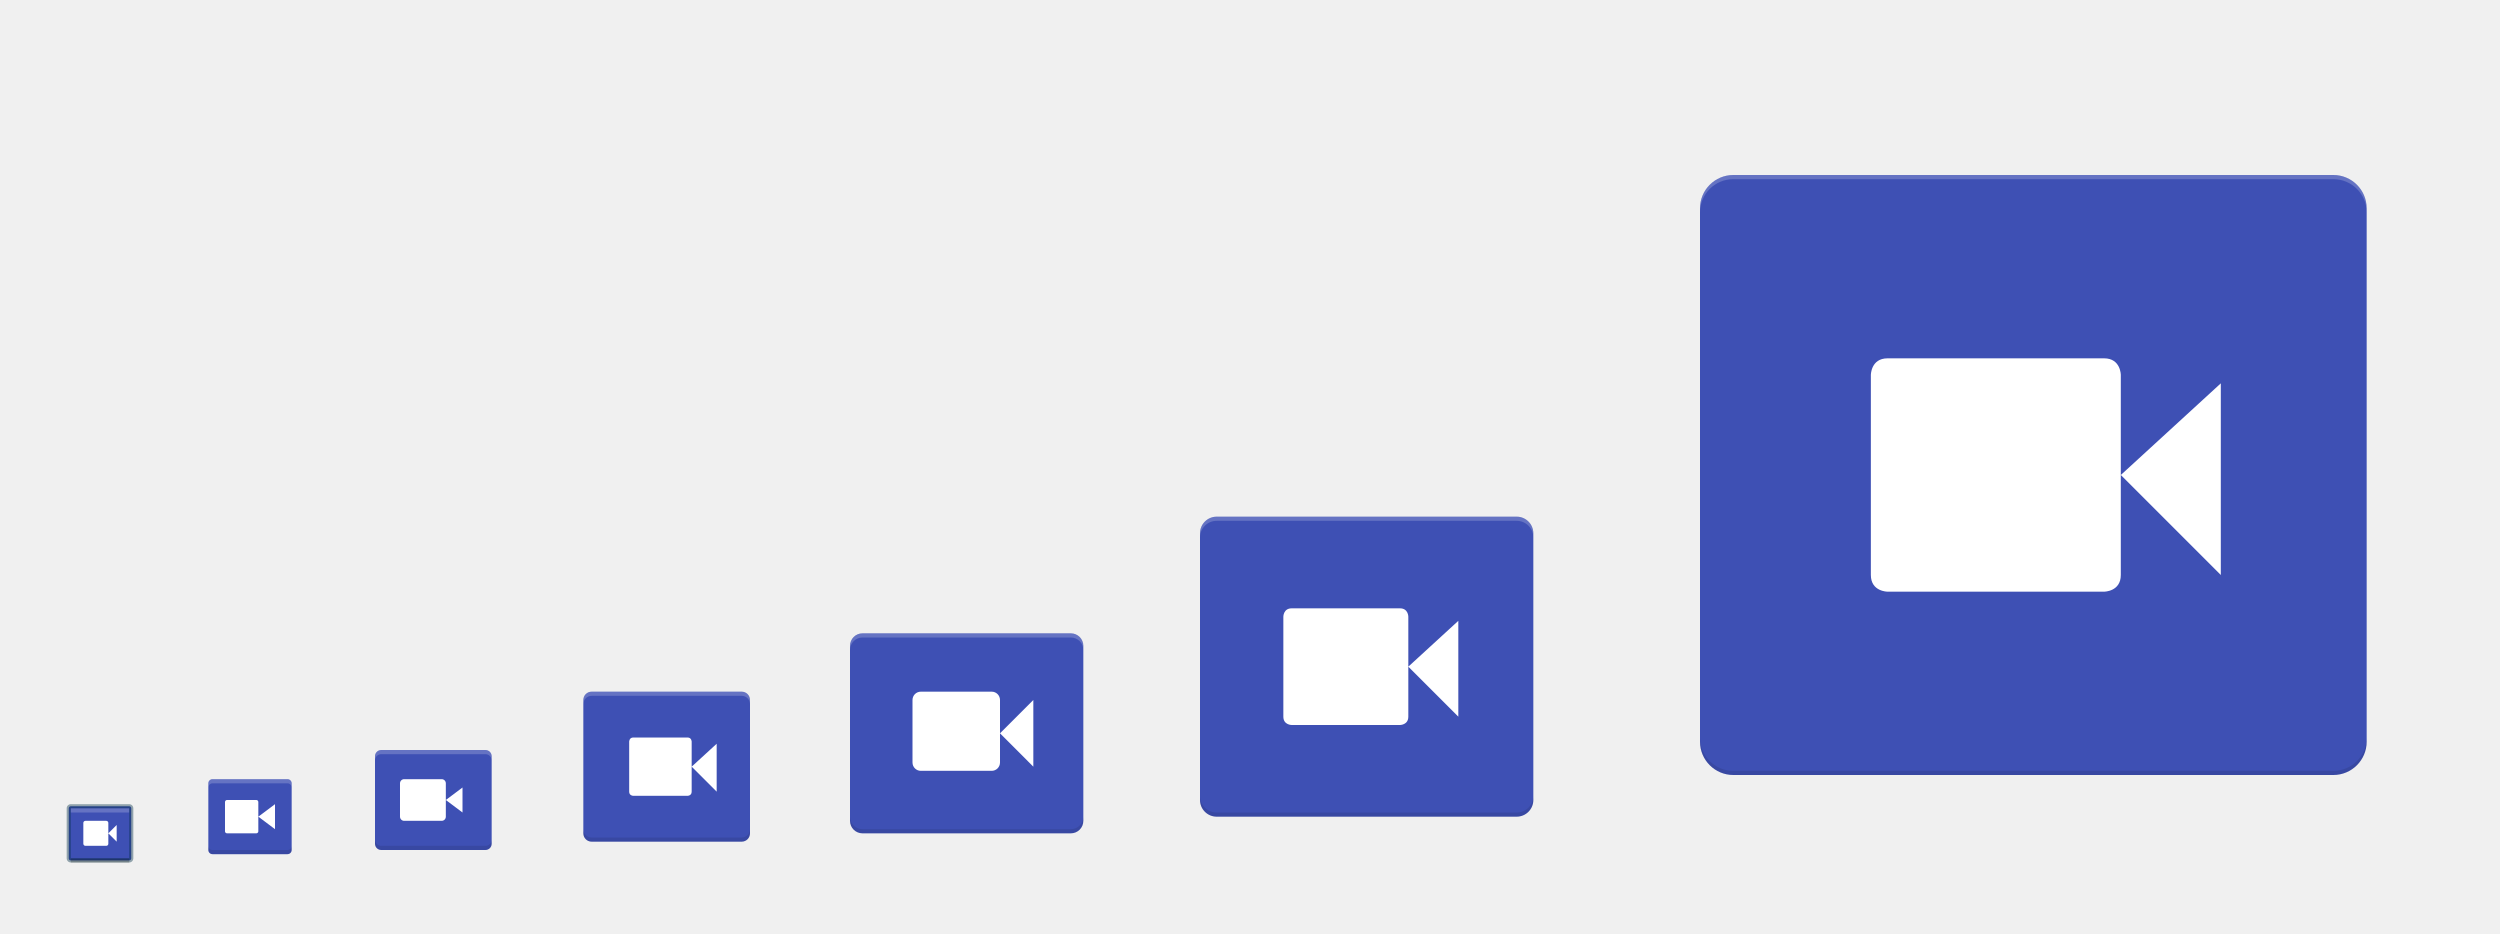
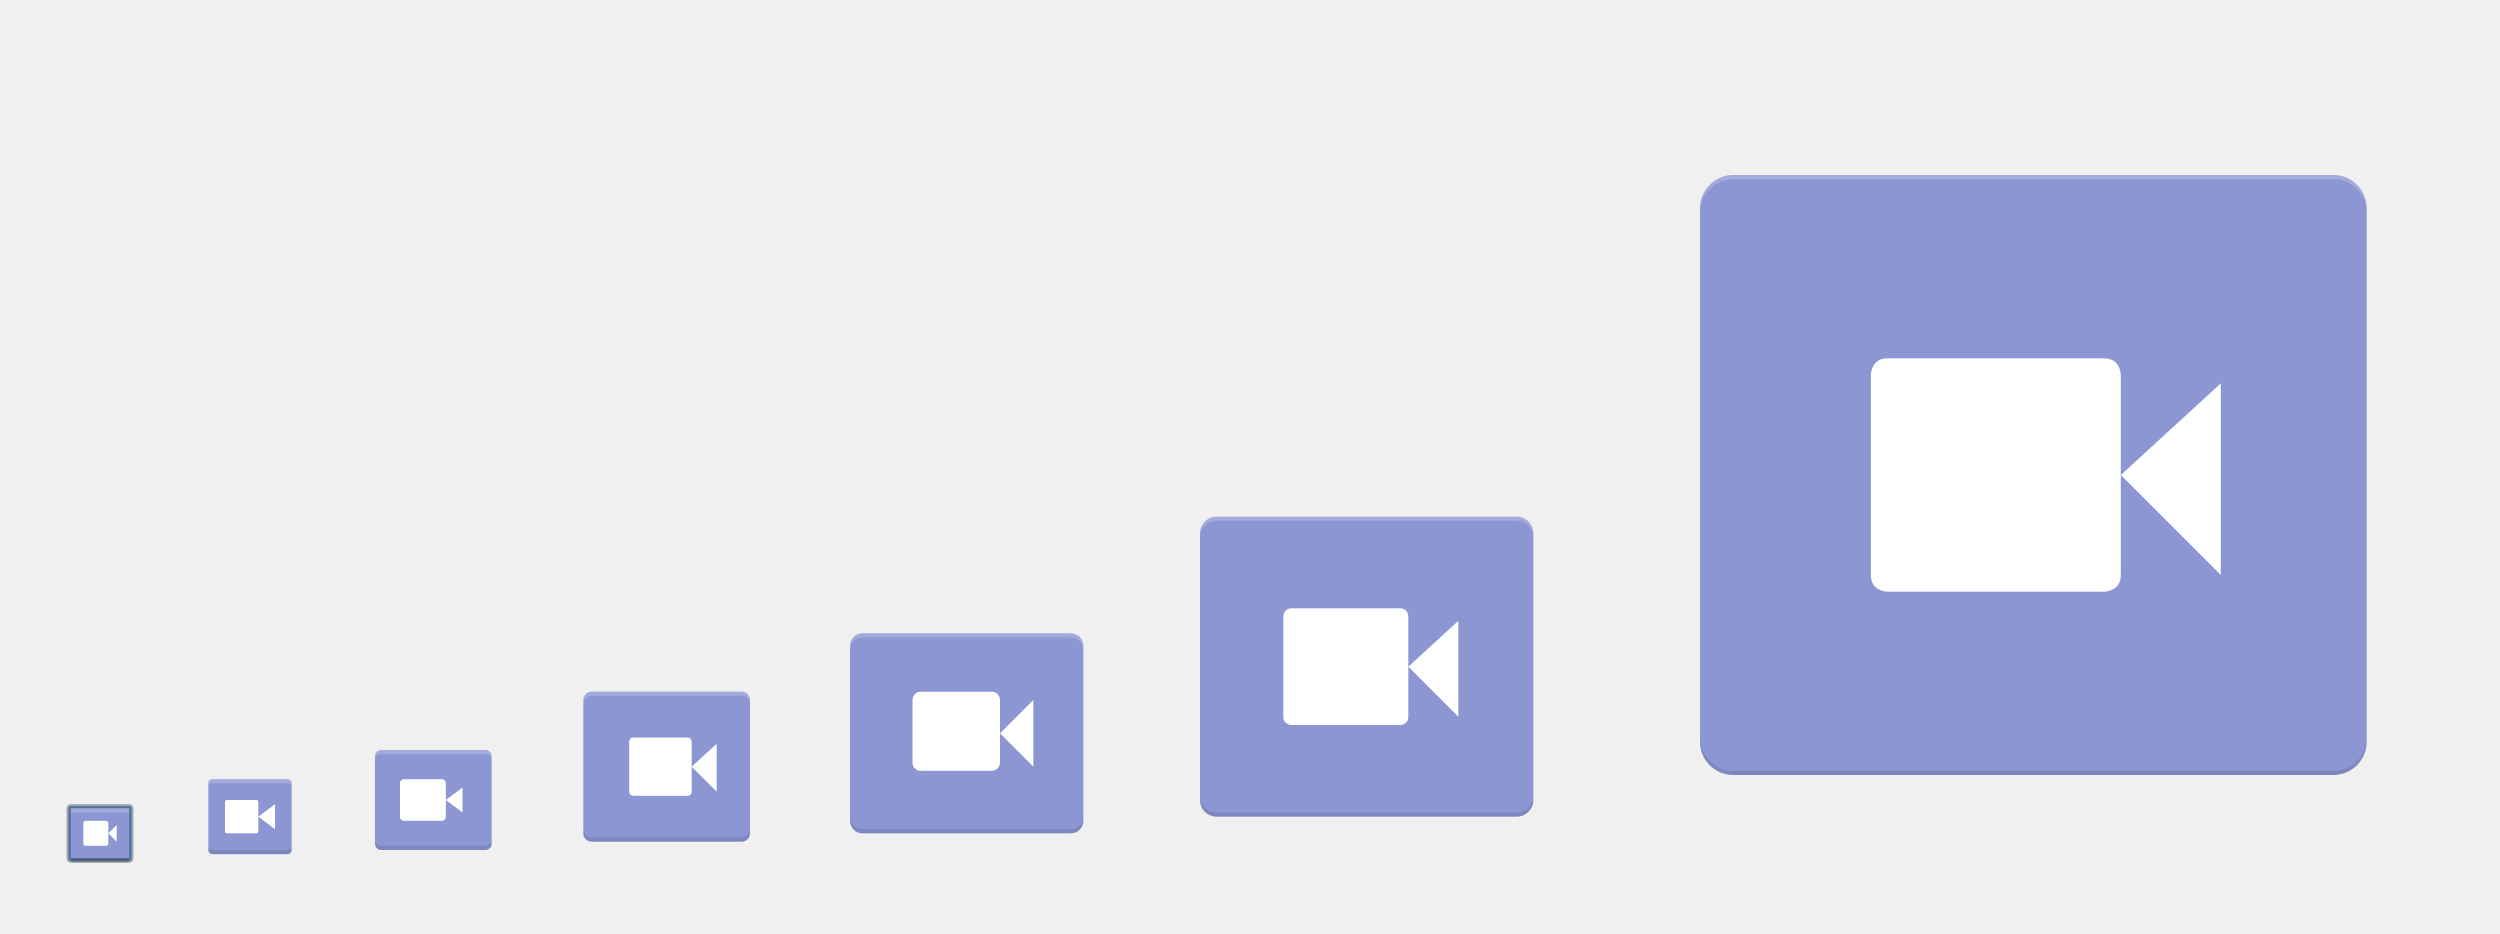
<svg xmlns="http://www.w3.org/2000/svg" xmlns:xlink="http://www.w3.org/1999/xlink" width="600" height="224" id="svg11300" version="1.0" style="display:inline;enable-background:new">
  <defs id="defs3">
    <linearGradient id="highlightGradient">
      <stop style="stop-color:#ffffff;stop-opacity:1;" offset="0" id="stop4085" />
      <stop style="stop-color:#ffffff;stop-opacity:0.537;" offset="1" id="stop4087" />
    </linearGradient>
    <linearGradient id="outerBackgroundGradient">
      <stop style="stop-color:#6472bc;stop-opacity:1;" offset="0" id="stop3864-8-6" />
      <stop style="stop-color:#92aad1;stop-opacity:1;" offset="1" id="stop3866-9-1" />
    </linearGradient>
    <linearGradient id="shadowGradient">
      <stop id="stop7201-6-7" offset="0" style="stop-color:#000000;stop-opacity:1;" />
      <stop id="stop7203-45-1" offset="1" style="stop-color:#000000;stop-opacity:0.498;" />
    </linearGradient>
    <linearGradient xlink:href="#shadowGradient" id="linearGradient3819" x1="19" y1="156" x2="109" y2="156" gradientUnits="userSpaceOnUse" />
    <linearGradient xlink:href="#shadowGradient" id="linearGradient3847" x1="-46" y1="252" x2="14" y2="252" gradientUnits="userSpaceOnUse" />
    <linearGradient xlink:href="#shadowGradient" id="linearGradient3849" gradientUnits="userSpaceOnUse" x1="-264.414" y1="17.103" x2="-264.414" y2="-49.103" gradientTransform="matrix(0.9666667,0,0,0.9666667,-8.4,-0.5333333)" />
    <linearGradient xlink:href="#shadowGradient" id="linearGradient3851" gradientUnits="userSpaceOnUse" x1="-252" y1="15.861" x2="-252" y2="-47.861" gradientTransform="matrix(0.9729729,0,0,0.972973,-6.810815,-0.4324278)" />
    <linearGradient xlink:href="#shadowGradient" id="linearGradient3853" gradientUnits="userSpaceOnUse" x1="-252" y1="14.629" x2="-252" y2="-46.629" gradientTransform="matrix(0.9794521,0,0,0.979452,-5.17807,-0.3287564)" />
    <linearGradient xlink:href="#shadowGradient" id="linearGradient3855" gradientUnits="userSpaceOnUse" x1="-260.113" y1="13.408" x2="-260.113" y2="-46.423" gradientTransform="matrix(0.9861111,0,0,0.9861111,-3.499974,-0.2222331)" />
    <linearGradient xlink:href="#shadowGradient" id="linearGradient3857" gradientUnits="userSpaceOnUse" x1="-252" y1="12.199" x2="-252" y2="-45.206" gradientTransform="matrix(0.9929578,0,0,0.9929578,-1.77465,-0.1126815)" />
    <linearGradient xlink:href="#shadowGradient" id="linearGradient3875" x1="194" y1="140" x2="242" y2="140" gradientUnits="userSpaceOnUse" />
    <linearGradient xlink:href="#shadowGradient" id="linearGradient3877" gradientUnits="userSpaceOnUse" x1="-140" y1="243.043" x2="-140" y2="192.957" gradientTransform="matrix(0.9583333,0,0,0.9583333,-5.833333,9.083333)" />
    <linearGradient xlink:href="#shadowGradient" id="linearGradient3879" gradientUnits="userSpaceOnUse" x1="-148" y1="240" x2="-148" y2="196" />
    <linearGradient xlink:href="#shadowGradient" id="linearGradient3881" gradientUnits="userSpaceOnUse" x1="-148.226" y1="240.504" x2="-148.226" y2="194.904" gradientTransform="matrix(1.008772,0,0,1.008772,0.5263,-1.614003)" />
    <linearGradient xlink:href="#shadowGradient" id="linearGradient3883" gradientUnits="userSpaceOnUse" x1="-132" y1="239" x2="-132" y2="197" />
    <linearGradient xlink:href="#shadowGradient" id="linearGradient3885" gradientUnits="userSpaceOnUse" x1="-132" y1="238" x2="-132" y2="197" />
    <linearGradient xlink:href="#shadowGradient" id="linearGradient3903" x1="177" y1="196" x2="207" y2="196" gradientUnits="userSpaceOnUse" />
    <linearGradient xlink:href="#shadowGradient" id="linearGradient3931" x1="169" y1="240" x2="191" y2="240" gradientUnits="userSpaceOnUse" />
    <radialGradient xlink:href="#linearGradient4466" id="radialGradient4012" gradientUnits="userSpaceOnUse" gradientTransform="matrix(1.825948,-9.412715e-8,9.9778134e-8,1.93557,-13.16747,77.13063)" cx="99.218" cy="38.164" fx="99.218" fy="38.164" r="11.366" />
    <radialGradient xlink:href="#linearGradient4466" id="radialGradient4348" cx="48" cy="196" fx="48" fy="196" r="16" gradientUnits="userSpaceOnUse" gradientTransform="matrix(1.375,0,0,1.625,-18,-122.5)" />
    <linearGradient xlink:href="#shadowGradient" id="linearGradient4959" gradientUnits="userSpaceOnUse" x1="-46" y1="252" x2="14" y2="252" />
    <linearGradient xlink:href="#outerBackgroundGradient" id="linearGradient4991" x1="368" y1="276" x2="368" y2="52" gradientUnits="userSpaceOnUse" />
    <linearGradient xlink:href="#shadowGradient" id="linearGradient5009" x1="255.8" y1="164" x2="480.2" y2="164" gradientUnits="userSpaceOnUse" />
    <linearGradient xlink:href="#shadowGradient" id="linearGradient5017" x1="255.6" y1="164" x2="480.4" y2="164" gradientUnits="userSpaceOnUse" />
    <linearGradient xlink:href="#shadowGradient" id="linearGradient5025" x1="255.4" y1="164" x2="480.6" y2="164" gradientUnits="userSpaceOnUse" />
    <linearGradient xlink:href="#shadowGradient" id="linearGradient5033" x1="255.2" y1="164" x2="480.8" y2="164" gradientUnits="userSpaceOnUse" />
    <linearGradient xlink:href="#shadowGradient" id="linearGradient5041" x1="255" y1="164" x2="481" y2="164" gradientUnits="userSpaceOnUse" />
    <linearGradient xlink:href="#shadowGradient" id="linearGradient5051" gradientUnits="userSpaceOnUse" x1="255" y1="164" x2="481" y2="164" />
    <linearGradient xlink:href="#shadowGradient" id="linearGradient5053" gradientUnits="userSpaceOnUse" x1="255.2" y1="164" x2="480.8" y2="164" />
    <linearGradient xlink:href="#shadowGradient" id="linearGradient5055" gradientUnits="userSpaceOnUse" x1="255.4" y1="164" x2="480.6" y2="164" />
    <linearGradient xlink:href="#shadowGradient" id="linearGradient5057" gradientUnits="userSpaceOnUse" x1="255.6" y1="164" x2="480.4" y2="164" />
    <linearGradient xlink:href="#shadowGradient" id="linearGradient5059" gradientUnits="userSpaceOnUse" x1="255.8" y1="164" x2="480.2" y2="164" />
    <linearGradient xlink:href="#shadowGradient-5" id="linearGradient5059-2" gradientUnits="userSpaceOnUse" x1="255.8" y1="164" x2="480.2" y2="164" />
    <linearGradient xlink:href="#linearGradient7422" id="linearGradient5266" x1="411.04" y1="208" x2="413.04" y2="208" gradientUnits="userSpaceOnUse" />
    <linearGradient xlink:href="#linearGradient7422" id="linearGradient5268" x1="407.037" y1="208" x2="409.037" y2="208" gradientUnits="userSpaceOnUse" />
    <linearGradient xlink:href="#linearGradient7422" id="linearGradient5270" x1="403.033" y1="208" x2="405.033" y2="208" gradientUnits="userSpaceOnUse" />
    <linearGradient xlink:href="#linearGradient7422" id="linearGradient5272" x1="399.029" y1="208" x2="401.029" y2="208" gradientUnits="userSpaceOnUse" />
    <linearGradient xlink:href="#linearGradient7422" id="linearGradient5274" x1="395.026" y1="208" x2="397.026" y2="208" gradientUnits="userSpaceOnUse" />
    <linearGradient xlink:href="#linearGradient7422" id="linearGradient5276" x1="391.022" y1="208" x2="393.022" y2="208" gradientUnits="userSpaceOnUse" />
    <linearGradient xlink:href="#linearGradient7422" id="linearGradient5278" x1="387.018" y1="208" x2="389.018" y2="208" gradientUnits="userSpaceOnUse" />
    <linearGradient xlink:href="#linearGradient7422" id="linearGradient5280" x1="383.015" y1="208" x2="385.015" y2="208" gradientUnits="userSpaceOnUse" />
    <linearGradient xlink:href="#linearGradient7422" id="linearGradient5282" x1="379.011" y1="208" x2="381.011" y2="208" gradientUnits="userSpaceOnUse" />
    <linearGradient xlink:href="#linearGradient7422" id="linearGradient5284" x1="375.007" y1="208" x2="377.007" y2="208" gradientUnits="userSpaceOnUse" />
    <linearGradient xlink:href="#linearGradient7422" id="linearGradient5286" x1="371.004" y1="208" x2="373.004" y2="208" gradientUnits="userSpaceOnUse" />
    <linearGradient xlink:href="#linearGradient7422" id="linearGradient5288" x1="367" y1="208" x2="369" y2="208" gradientUnits="userSpaceOnUse" />
    <linearGradient xlink:href="#linearGradient7422" id="linearGradient5290" x1="362.996" y1="208" x2="364.996" y2="208" gradientUnits="userSpaceOnUse" />
    <linearGradient xlink:href="#linearGradient7422" id="linearGradient5292" x1="358.993" y1="208" x2="360.993" y2="208" gradientUnits="userSpaceOnUse" />
    <linearGradient xlink:href="#linearGradient7422" id="linearGradient5294" x1="354.989" y1="208" x2="356.989" y2="208" gradientUnits="userSpaceOnUse" />
    <linearGradient xlink:href="#linearGradient7422" id="linearGradient5296" x1="350.985" y1="208" x2="352.985" y2="208" gradientUnits="userSpaceOnUse" />
    <linearGradient xlink:href="#linearGradient7422" id="linearGradient5298" x1="346.982" y1="208" x2="348.982" y2="208" gradientUnits="userSpaceOnUse" />
    <linearGradient xlink:href="#linearGradient7422" id="linearGradient5300" x1="342.978" y1="208" x2="344.978" y2="208" gradientUnits="userSpaceOnUse" />
    <linearGradient xlink:href="#linearGradient7422" id="linearGradient5302" x1="338.974" y1="208" x2="340.974" y2="208" gradientUnits="userSpaceOnUse" />
    <linearGradient xlink:href="#linearGradient7422" id="linearGradient5304" x1="334.971" y1="208" x2="336.971" y2="208" gradientUnits="userSpaceOnUse" />
    <linearGradient xlink:href="#linearGradient7422" id="linearGradient5306" x1="330.967" y1="208" x2="332.967" y2="208" gradientUnits="userSpaceOnUse" />
    <linearGradient xlink:href="#linearGradient7422" id="linearGradient5308" x1="326.963" y1="208" x2="328.963" y2="208" gradientUnits="userSpaceOnUse" />
    <linearGradient xlink:href="#linearGradient7422" id="linearGradient5310" x1="322.96" y1="208" x2="324.96" y2="208" gradientUnits="userSpaceOnUse" />
    <linearGradient xlink:href="#linearGradient7422" id="linearGradient5313" gradientUnits="userSpaceOnUse" x1="322.96" y1="208" x2="324.96" y2="208" />
    <linearGradient xlink:href="#shadowGradient" id="linearGradient3229" gradientUnits="userSpaceOnUse" x1="-188" y1="20" x2="-188" y2="108" gradientTransform="matrix(1.013513,0,0,1.013513,78.10809,-204.8649)" />
    <linearGradient xlink:href="#shadowGradient" id="linearGradient3232" gradientUnits="userSpaceOnUse" x1="-156" y1="20" x2="-156" y2="108" gradientTransform="matrix(1.031394,0,0,1.031394,80.89759,-206.0094)" />
    <linearGradient xlink:href="#shadowGradient" id="linearGradient3235" gradientUnits="userSpaceOnUse" x1="-172" y1="20" x2="-172" y2="108" gradientTransform="matrix(1.049107,0,0,1.049107,83.66073,-207.1429)" />
    <linearGradient xlink:href="#shadowGradient" id="linearGradient3238" gradientUnits="userSpaceOnUse" x1="-172" y1="20" x2="-172" y2="108" gradientTransform="matrix(1.066667,0,0,1,86.40001,-201)" />
    <linearGradient xlink:href="#outerBackgroundGradient" id="linearGradient3947-3" x1="144" y1="276" x2="160" y2="276" gradientUnits="userSpaceOnUse" gradientTransform="matrix(0,-1,1,0,-108,412)" />
    <linearGradient xlink:href="#outerBackgroundGradient" id="linearGradient3939-0" x1="146" y1="240" x2="166" y2="240" gradientUnits="userSpaceOnUse" gradientTransform="matrix(0,-1,1,0,-68,380)" />
    <linearGradient xlink:href="#outerBackgroundGradient-8" id="linearGradient3839-3" x1="-108" y1="-156" x2="-20" y2="-156" gradientUnits="userSpaceOnUse" gradientTransform="translate(-76,236)" />
    <linearGradient xlink:href="#outerBackgroundGradient" id="linearGradient3867-8" x1="20" y1="252" x2="76" y2="252" gradientUnits="userSpaceOnUse" gradientTransform="matrix(0,-1,1,0,-192,283)" />
    <linearGradient y2="-156" x2="-20" y1="-156" x1="-108" gradientTransform="translate(-75,232)" gradientUnits="userSpaceOnUse" id="linearGradient3493" xlink:href="#outerBackgroundGradient" />
    <linearGradient xlink:href="#outerBackgroundGradient-5" id="linearGradient4991-8-1" x1="368" y1="276" x2="368" y2="52" gradientUnits="userSpaceOnUse" />
    <linearGradient gradientTransform="translate(-4.000009,-8.4277344e-7)" y2="52" x2="368" y1="276" x1="368" gradientUnits="userSpaceOnUse" id="linearGradient3595" xlink:href="#outerBackgroundGradient" />
    <linearGradient xlink:href="#shadowGradient" id="linearGradient4390" x1="80" y1="184" x2="80" y2="96" gradientUnits="userSpaceOnUse" gradientTransform="translate(0,-1)" />
    <linearGradient xlink:href="#shadowGradient" id="linearGradient4408" x1="84" y1="184" x2="84" y2="96" gradientUnits="userSpaceOnUse" gradientTransform="translate(-4,0)" />
    <linearGradient xlink:href="#shadowGradient" id="linearGradient4449" x1="64" y1="264" x2="64" y2="208" gradientUnits="userSpaceOnUse" gradientTransform="translate(-4,0)" />
    <linearGradient xlink:href="#outerBackgroundGradient" id="linearGradient4469" x1="164" y1="123" x2="204" y2="123" gradientUnits="userSpaceOnUse" gradientTransform="translate(-307,57)" />
    <linearGradient xlink:href="#shadowGradient" id="linearGradient4479" x1="164" y1="124" x2="204" y2="124" gradientUnits="userSpaceOnUse" gradientTransform="translate(-308,60)" />
    <linearGradient xlink:href="#shadowGradient" id="linearGradient4492" gradientUnits="userSpaceOnUse" x1="-204" y1="204" x2="-204" y2="179" gradientTransform="translate(372,-12)" />
    <linearGradient xlink:href="#shadowGradient" id="linearGradient4495" gradientUnits="userSpaceOnUse" x1="-197" y1="205" x2="-197" y2="178" gradientTransform="translate(372,-12)" />
    <linearGradient xlink:href="#shadowGradient" id="linearGradient4498" gradientUnits="userSpaceOnUse" x1="-196" y1="206" x2="-196" y2="178" gradientTransform="translate(372,-12)" />
    <linearGradient xlink:href="#shadowGradient" id="linearGradient4501" gradientUnits="userSpaceOnUse" x1="-185" y1="207" x2="-185" y2="177" gradientTransform="translate(372,-12)" />
    <linearGradient xlink:href="#shadowGradient" id="linearGradient4504" gradientUnits="userSpaceOnUse" x1="-187" y1="208" x2="-187" y2="176" gradientTransform="translate(372,-12)" />
    <linearGradient xlink:href="#outerBackgroundGradient" id="linearGradient4514" x1="164" y1="179" x2="188" y2="179" gradientUnits="userSpaceOnUse" gradientTransform="translate(-355,-7)" />
    <linearGradient xlink:href="#shadowGradient" id="linearGradient4517" gradientUnits="userSpaceOnUse" x1="-250" y1="184" x2="-230" y2="184" gradientTransform="translate(16,-8)" />
    <linearGradient xlink:href="#shadowGradient" id="linearGradient4520" gradientUnits="userSpaceOnUse" x1="-250" y1="184" x2="-230" y2="184" gradientTransform="translate(16,-8)" />
    <linearGradient xlink:href="#shadowGradient" id="linearGradient4523" gradientUnits="userSpaceOnUse" x1="-250" y1="184" x2="-230" y2="184" gradientTransform="translate(16,-8)" />
    <linearGradient xlink:href="#shadowGradient" id="linearGradient4526" gradientUnits="userSpaceOnUse" x1="-250" y1="188" x2="-230" y2="188" gradientTransform="translate(15,-8)" />
    <linearGradient xlink:href="#shadowGradient" id="linearGradient4529" gradientUnits="userSpaceOnUse" x1="-251" y1="184" x2="-229" y2="184" gradientTransform="translate(16,-8)" />
    <linearGradient xlink:href="#shadowGradient" id="linearGradient4539" x1="164" y1="180" x2="188" y2="180" gradientUnits="userSpaceOnUse" gradientTransform="translate(-356,-4)" />
    <linearGradient xlink:href="#shadowGradient" id="linearGradient4556" gradientUnits="userSpaceOnUse" x1="255.8" y1="164" x2="480.2" y2="164" gradientTransform="translate(-532,204)" />
    <linearGradient xlink:href="#shadowGradient" id="linearGradient4559" gradientUnits="userSpaceOnUse" x1="255.6" y1="164" x2="480.4" y2="164" gradientTransform="translate(-532,204)" />
    <linearGradient xlink:href="#shadowGradient" id="linearGradient4562" gradientUnits="userSpaceOnUse" x1="255.4" y1="164" x2="480.6" y2="164" gradientTransform="translate(-532,204)" />
    <linearGradient xlink:href="#shadowGradient" id="linearGradient4565" gradientUnits="userSpaceOnUse" x1="255.2" y1="164" x2="480.8" y2="164" gradientTransform="translate(-532,204)" />
    <linearGradient xlink:href="#shadowGradient" id="linearGradient4568" gradientUnits="userSpaceOnUse" x1="255" y1="164" x2="481" y2="164" gradientTransform="translate(-532,204)" />
    <linearGradient xlink:href="#shadowGradient" id="linearGradient4578" x1="256" y1="164" x2="480" y2="164" gradientUnits="userSpaceOnUse" gradientTransform="translate(-532,204)" />
    <linearGradient xlink:href="#outerBackgroundGradient" id="linearGradient4600" x1="162" y1="223" x2="182" y2="223" gradientUnits="userSpaceOnUse" gradientTransform="translate(-396,-55)" />
    <linearGradient xlink:href="#shadowGradient" id="linearGradient4610" x1="163" y1="224" x2="181" y2="224" gradientUnits="userSpaceOnUse" gradientTransform="translate(-396,-52)" />
    <linearGradient xlink:href="#shadowGradient" id="linearGradient4626" gradientUnits="userSpaceOnUse" gradientTransform="matrix(1.055556,0,0,1.055556,-405.0556,-64.94444)" x1="163" y1="224" x2="181" y2="224" />
    <linearGradient xlink:href="#outerBackgroundGradient" id="linearGradient4646" x1="160" y1="260" x2="176" y2="260" gradientUnits="userSpaceOnUse" gradientTransform="translate(-428,-96)" />
    <linearGradient xlink:href="#shadowGradient" id="linearGradient4656" x1="160" y1="260" x2="176" y2="260" gradientUnits="userSpaceOnUse" gradientTransform="matrix(0,-1,1,0,-92,428)" />
    <linearGradient xlink:href="#shadowGradient" id="linearGradient4681" gradientUnits="userSpaceOnUse" gradientTransform="matrix(0,-1,1,0,-96,428)" x1="160" y1="260" x2="176" y2="260" />
    <linearGradient xlink:href="#shadowGradient" id="linearGradient4683" gradientUnits="userSpaceOnUse" gradientTransform="translate(16,-8)" x1="-251" y1="184" x2="-229" y2="184" />
    <linearGradient xlink:href="#shadowGradient" id="linearGradient4685" gradientUnits="userSpaceOnUse" gradientTransform="translate(15,-8)" x1="-250" y1="188" x2="-230" y2="188" />
    <linearGradient xlink:href="#shadowGradient" id="linearGradient4687" gradientUnits="userSpaceOnUse" gradientTransform="translate(372,-12)" x1="-187" y1="208" x2="-187" y2="176" />
    <linearGradient xlink:href="#shadowGradient" id="linearGradient4689" gradientUnits="userSpaceOnUse" gradientTransform="translate(372,-12)" x1="-185" y1="207" x2="-185" y2="177" />
    <linearGradient xlink:href="#shadowGradient" id="linearGradient4691" gradientUnits="userSpaceOnUse" gradientTransform="translate(372,-12)" x1="-196" y1="206" x2="-196" y2="178" />
    <linearGradient xlink:href="#shadowGradient" id="linearGradient4693" gradientUnits="userSpaceOnUse" gradientTransform="translate(372,-12)" x1="-197" y1="205" x2="-197" y2="178" />
    <linearGradient xlink:href="#shadowGradient" id="linearGradient4695" gradientUnits="userSpaceOnUse" gradientTransform="translate(372,-12)" x1="-204" y1="204" x2="-204" y2="179" />
    <linearGradient xlink:href="#shadowGradient" id="linearGradient4697" gradientUnits="userSpaceOnUse" gradientTransform="translate(-532,204)" x1="255.2" y1="164" x2="480.8" y2="164" />
    <linearGradient xlink:href="#shadowGradient" id="linearGradient4699" gradientUnits="userSpaceOnUse" gradientTransform="translate(-532,204)" x1="255" y1="164" x2="481" y2="164" />
    <linearGradient xlink:href="#shadowGradient" id="linearGradient4701" gradientUnits="userSpaceOnUse" gradientTransform="translate(-532,204)" x1="255.4" y1="164" x2="480.6" y2="164" />
    <linearGradient xlink:href="#shadowGradient" id="linearGradient4703" gradientUnits="userSpaceOnUse" gradientTransform="translate(-532,204)" x1="255.6" y1="164" x2="480.4" y2="164" />
    <linearGradient xlink:href="#shadowGradient" id="linearGradient4705" gradientUnits="userSpaceOnUse" gradientTransform="translate(-532,204)" x1="255.8" y1="164" x2="480.2" y2="164" />
    <linearGradient xlink:href="#shadowGradient" id="linearGradient4707" gradientUnits="userSpaceOnUse" gradientTransform="matrix(1.055556,0,0,1.055556,-405.0556,-64.94444)" x1="163" y1="224" x2="181" y2="224" />
    <linearGradient xlink:href="#shadowGradient" id="linearGradient4709" gradientUnits="userSpaceOnUse" gradientTransform="translate(-356,-4)" x1="164" y1="180" x2="188" y2="180" />
    <linearGradient xlink:href="#shadowGradient" id="linearGradient4711" gradientUnits="userSpaceOnUse" gradientTransform="translate(-308,60)" x1="164" y1="124" x2="204" y2="124" />
    <linearGradient xlink:href="#shadowGradient" id="linearGradient4713" gradientUnits="userSpaceOnUse" x1="64" y1="264" x2="64" y2="208" gradientTransform="translate(-4,0)" />
    <linearGradient xlink:href="#shadowGradient" id="linearGradient4715" gradientUnits="userSpaceOnUse" x1="84" y1="184" x2="84" y2="96" gradientTransform="translate(-4,0)" />
    <linearGradient xlink:href="#shadowGradient" id="linearGradient4717" gradientUnits="userSpaceOnUse" gradientTransform="translate(-532,204)" x1="256" y1="164" x2="480" y2="164" />
    <linearGradient xlink:href="#shadowGradient" id="linearGradient3981" gradientUnits="userSpaceOnUse" gradientTransform="translate(15,-12)" x1="-250" y1="188" x2="-230" y2="188" />
    <linearGradient xlink:href="#shadowGradient" id="linearGradient3984" gradientUnits="userSpaceOnUse" gradientTransform="translate(16,-12)" x1="-251" y1="184" x2="-229" y2="184" />
    <linearGradient xlink:href="#shadowGradient" id="linearGradient3987" gradientUnits="userSpaceOnUse" gradientTransform="translate(368,-12)" x1="-204" y1="204" x2="-204" y2="179" />
    <linearGradient xlink:href="#shadowGradient" id="linearGradient3990" gradientUnits="userSpaceOnUse" gradientTransform="translate(368,-12)" x1="-197" y1="205" x2="-197" y2="178" />
    <linearGradient xlink:href="#shadowGradient" id="linearGradient3993" gradientUnits="userSpaceOnUse" gradientTransform="translate(368,-12)" x1="-196" y1="206" x2="-196" y2="178" />
    <linearGradient xlink:href="#shadowGradient" id="linearGradient3996" gradientUnits="userSpaceOnUse" x1="-132" y1="238" x2="-132" y2="197" gradientTransform="translate(320,-94)" />
    <linearGradient xlink:href="#shadowGradient" id="linearGradient3999" gradientUnits="userSpaceOnUse" x1="-132" y1="239" x2="-132" y2="197" gradientTransform="translate(320,-94)" />
    <linearGradient xlink:href="#shadowGradient" id="linearGradient4002" gradientUnits="userSpaceOnUse" x1="-148" y1="240" x2="-148" y2="196" gradientTransform="translate(320,-94)" />
    <linearGradient xlink:href="#shadowGradient" id="linearGradient4005" gradientUnits="userSpaceOnUse" gradientTransform="translate(-4,-1)" x1="80" y1="184" x2="80" y2="96" />
    <linearGradient xlink:href="#shadowGradient" id="linearGradient4008" gradientUnits="userSpaceOnUse" gradientTransform="matrix(1.013513,0,0,1.013513,82.10809,-204.8649)" x1="-188" y1="20" x2="-188" y2="108" />
    <linearGradient xlink:href="#shadowGradient" id="linearGradient4011" gradientUnits="userSpaceOnUse" gradientTransform="matrix(1.031394,0,0,1.031394,84.89759,-206.0094)" x1="-156" y1="20" x2="-156" y2="108" />
    <linearGradient xlink:href="#shadowGradient" id="linearGradient4014" gradientUnits="userSpaceOnUse" gradientTransform="matrix(1.049107,0,0,1.049107,87.66073,-207.1429)" x1="-172" y1="20" x2="-172" y2="108" />
    <linearGradient xlink:href="#shadowGradient" id="linearGradient4017" gradientUnits="userSpaceOnUse" gradientTransform="matrix(0.9929578,0,0,0.9929578,310.2253,251.8873)" x1="-252" y1="12.199" x2="-252" y2="-45.206" />
    <linearGradient xlink:href="#shadowGradient" id="linearGradient4020" gradientUnits="userSpaceOnUse" gradientTransform="matrix(0.9861111,0,0,0.9861111,308.5,251.7778)" x1="-260.113" y1="13.408" x2="-260.113" y2="-46.423" />
    <linearGradient xlink:href="#shadowGradient" id="linearGradient4023" gradientUnits="userSpaceOnUse" gradientTransform="matrix(0.9794521,0,0,0.979452,306.8219,251.6712)" x1="-252" y1="14.629" x2="-252" y2="-46.629" />
    <linearGradient xlink:href="#shadowGradient" id="linearGradient4026" gradientUnits="userSpaceOnUse" gradientTransform="matrix(0.9729729,0,0,0.972973,305.1892,251.5676)" x1="-252" y1="15.861" x2="-252" y2="-47.861" />
    <linearGradient xlink:href="#shadowGradient" id="linearGradient4029" gradientUnits="userSpaceOnUse" gradientTransform="translate(-532,200)" x1="255.8" y1="164" x2="480.2" y2="164" />
    <linearGradient xlink:href="#shadowGradient" id="linearGradient4032" gradientUnits="userSpaceOnUse" gradientTransform="translate(-532,200)" x1="255.6" y1="164" x2="480.4" y2="164" />
    <linearGradient xlink:href="#shadowGradient" id="linearGradient4035" gradientUnits="userSpaceOnUse" gradientTransform="translate(-532,200)" x1="255.4" y1="164" x2="480.6" y2="164" />
    <linearGradient xlink:href="#shadowGradient" id="linearGradient4038" gradientUnits="userSpaceOnUse" gradientTransform="translate(-532,200)" x1="255" y1="164" x2="481" y2="164" />
    <linearGradient xlink:href="#shadowGradient" id="linearGradient4041" gradientUnits="userSpaceOnUse" gradientTransform="translate(-532,200)" x1="255.2" y1="164" x2="480.8" y2="164" />
    <clipPath clipPathUnits="userSpaceOnUse" id="clipPath4047">
      <rect ry="1" y="32" x="-183" height="88" width="88" id="rect4049" style="color:#bebebe;fill:#000000;fill-opacity:1;stroke:none;stroke-width:2;marker:none;visibility:visible;display:inline;overflow:visible;enable-background:accumulate" rx="1" />
    </clipPath>
    <clipPath clipPathUnits="userSpaceOnUse" id="clipPath4047-6">
      <rect ry="1" y="32" x="-183" height="88" width="88" id="rect4049-1" style="color:#bebebe;fill:#000000;fill-opacity:1;stroke:none;stroke-width:2;marker:none;visibility:visible;display:inline;overflow:visible;enable-background:accumulate" rx="1" />
    </clipPath>
    <linearGradient xlink:href="#highlightGradient" id="linearGradient3983" x1="-183" y1="76" x2="-95" y2="76" gradientUnits="userSpaceOnUse" />
    <clipPath clipPathUnits="userSpaceOnUse" id="clipPath3989">
      <rect ry="1" rx="1" y="103" x="160" height="40" width="40" id="rect3991" style="opacity:0.1;color:#bebebe;fill:#000000;fill-opacity:1;fill-rule:nonzero;stroke:none;stroke-width:2;marker:none;visibility:visible;display:inline;overflow:visible;enable-background:accumulate" />
    </clipPath>
    <linearGradient xlink:href="#highlightGradient" id="linearGradient4000" x1="160" y1="123" x2="200" y2="123" gradientUnits="userSpaceOnUse" />
    <clipPath clipPathUnits="userSpaceOnUse" id="clipPath4006">
      <rect ry="1" rx="1" y="167" x="160" height="24" width="24" id="rect4008" style="opacity:0.2;color:#bebebe;fill:#000000;fill-opacity:1;fill-rule:nonzero;stroke:none;stroke-width:2;marker:none;visibility:visible;display:inline;overflow:visible;enable-background:accumulate" />
    </clipPath>
    <linearGradient xlink:href="#highlightGradient" id="linearGradient4016" x1="160" y1="179" x2="184" y2="179" gradientUnits="userSpaceOnUse" />
    <clipPath clipPathUnits="userSpaceOnUse" id="clipPath4022">
      <rect ry="1" rx="1" y="214" x="158" height="20" width="20" id="rect4024" style="opacity:0.2;color:#bebebe;fill:#000000;fill-opacity:1;stroke:none;stroke-width:2;marker:none;visibility:visible;display:inline;overflow:visible;enable-background:accumulate" />
    </clipPath>
    <linearGradient xlink:href="#highlightGradient" id="linearGradient4033" x1="158" y1="224" x2="178" y2="224" gradientUnits="userSpaceOnUse" />
    <clipPath clipPathUnits="userSpaceOnUse" id="clipPath4039">
      <rect ry="1" rx="1" y="207" x="32" height="56" width="56" id="rect4041" style="opacity:0.2;color:#bebebe;fill:#000000;fill-opacity:1;fill-rule:nonzero;stroke:none;stroke-width:2;marker:none;visibility:visible;display:inline;overflow:visible;enable-background:accumulate" />
    </clipPath>
    <linearGradient xlink:href="#highlightGradient" id="linearGradient4049" x1="32" y1="235" x2="88" y2="235" gradientUnits="userSpaceOnUse" />
    <clipPath clipPathUnits="userSpaceOnUse" id="clipPath4058">
      <rect ry="4" rx="4" y="51" x="252" height="224" width="224" id="rect4060" style="opacity:0.2;color:#bebebe;fill:#000000;fill-opacity:1;fill-rule:nonzero;stroke:none;stroke-width:2;marker:none;visibility:visible;display:inline;overflow:visible;enable-background:accumulate" />
    </clipPath>
    <linearGradient xlink:href="#highlightGradient" id="linearGradient4068" x1="252" y1="163" x2="476" y2="163" gradientUnits="userSpaceOnUse" />
    <linearGradient xlink:href="#shadowGradient" id="linearGradient4078" x1="169" y1="235" x2="169" y2="213" gradientUnits="userSpaceOnUse" />
    <linearGradient id="linearGradient5105-8">
      <stop id="stop5107-4" style="stop-color:#f5f5f5;stop-opacity:1" offset="0" />
      <stop id="stop5109-4" style="stop-color:#ebebeb;stop-opacity:1" offset="1" />
    </linearGradient>
    <linearGradient id="linearGradient3581">
      <stop id="stop3583" style="stop-color:#f5f5f5;stop-opacity:1" offset="0" />
      <stop id="stop3585" style="stop-color:#ebebeb;stop-opacity:1" offset="1" />
    </linearGradient>
    <linearGradient id="linearGradient3592">
      <stop id="stop3594" style="stop-color:#f5f5f5;stop-opacity:1" offset="0" />
      <stop id="stop3596" style="stop-color:#ebebeb;stop-opacity:1" offset="1" />
    </linearGradient>
    <linearGradient id="linearGradient3606">
      <stop id="stop3608" style="stop-color:#f5f5f5;stop-opacity:1" offset="0" />
      <stop id="stop3610" style="stop-color:#ebebeb;stop-opacity:1" offset="1" />
    </linearGradient>
    <linearGradient id="linearGradient3620">
      <stop id="stop3622" style="stop-color:#f5f5f5;stop-opacity:1" offset="0" />
      <stop id="stop3624" style="stop-color:#ebebeb;stop-opacity:1" offset="1" />
    </linearGradient>
    <linearGradient id="linearGradient3627">
      <stop id="stop3629" style="stop-color:#f5f5f5;stop-opacity:1" offset="0" />
      <stop id="stop3631" style="stop-color:#ebebeb;stop-opacity:1" offset="1" />
    </linearGradient>
    <linearGradient id="linearGradient3634">
      <stop id="stop3636" style="stop-color:#f5f5f5;stop-opacity:1" offset="0" />
      <stop id="stop3638" style="stop-color:#ebebeb;stop-opacity:1" offset="1" />
    </linearGradient>
    <clipPath clipPathUnits="userSpaceOnUse" id="clipPath4114">
      <rect ry="1" rx="1" y="-32" x="-283" height="16" width="14" id="rect4116" style="fill:#333333;fill-opacity:1;stroke:none;display:inline;enable-background:new" />
    </clipPath>
    <clipPath clipPathUnits="userSpaceOnUse" id="clipPath4995">
      <rect ry="1" rx="1" y="-32" x="-283" height="16" width="14" id="rect4997" style="fill:#b7e1f4;fill-opacity:1;stroke:none;display:inline;enable-background:new" />
    </clipPath>
  </defs>
  <g style="display:inline" id="layer1" transform="translate(0,-76)">
    <g style="display:none" id="layer7">
      <text y="59.745" xml:space="preserve" x="15.007" style="font-size:18px;font-style:normal;font-variant:normal;font-weight:normal;font-stretch:normal;fill:#000000;fill-opacity:1;stroke:none;display:inline;enable-background:new;font-family:DejaVu Sans;-inkscape-font-specification:DejaVu Sans" id="context">
        <tspan style="font-style:normal;font-variant:normal;font-weight:normal;font-stretch:normal;font-family:DejaVu Sans;-inkscape-font-specification:DejaVu Sans" y="59.745" x="15.007" id="tspan3933">mimetypes</tspan>
      </text>
      <text y="59.745" xml:space="preserve" x="142.488" style="font-size:18px;font-style:normal;font-variant:normal;font-weight:bold;font-stretch:normal;text-align:start;line-height:125%;writing-mode:lr-tb;text-anchor:start;fill:#000000;fill-opacity:1;stroke:none;display:inline;enable-background:new;font-family:DejaVu Sans;-inkscape-font-specification:DejaVu Sans Bold" id="icon-name">
        <tspan style="font-size:18px;font-style:normal;font-variant:normal;font-weight:bold;font-stretch:normal;font-family:DejaVu Sans;-inkscape-font-specification:DejaVu Sans Bold" y="59.745" x="142.488" id="tspan3937">video-x-generic</tspan>
      </text>
      <rect style="fill:#e9e9e9;fill-opacity:1;fill-rule:nonzero;stroke:none;stroke-width:2;marker:none;visibility:visible;display:inline;overflow:visible;enable-background:accumulate" id="rect16x16" width="16" height="16" x="-32" y="268" transform="scale(-1,1)" />
      <rect style="fill:#e9e9e9;fill-opacity:1;fill-rule:nonzero;stroke:none;stroke-width:2;marker:none;visibility:visible;display:inline;overflow:visible;enable-background:accumulate" id="rect24x24" width="24" height="24" x="-72" y="260" transform="scale(-1,1)" />
      <rect style="fill:#e9e9e9;fill-opacity:1;fill-rule:nonzero;stroke:none;stroke-width:2;marker:none;visibility:visible;display:inline;overflow:visible;enable-background:accumulate" id="rect32x32" width="32" height="32" x="-120" y="252" transform="scale(-1,1)" />
      <rect y="236" x="-184" height="48" width="48" id="rect48x48" style="fill:#e9e9e9;fill-opacity:1;fill-rule:nonzero;stroke:none;stroke-width:2;marker:none;visibility:visible;display:inline;overflow:visible;enable-background:accumulate" transform="scale(-1,1)" />
      <rect style="fill:#e9e9e9;fill-opacity:1;fill-rule:nonzero;stroke:none;stroke-width:2;marker:none;visibility:visible;display:inline;overflow:visible;enable-background:accumulate" id="rect256x256" width="192" height="192" x="-584" y="92" transform="scale(-1,1)" />
      <rect y="188" x="-376" height="96" width="96" id="rect3949" style="fill:#e9e9e9;fill-opacity:1;fill-rule:nonzero;stroke:none;stroke-width:2;marker:none;visibility:visible;display:inline;overflow:visible;enable-background:accumulate" transform="scale(-1,1)" />
      <rect style="fill:#e9e9e9;fill-opacity:1;fill-rule:nonzero;stroke:none;stroke-width:2;marker:none;visibility:visible;display:inline;overflow:visible;enable-background:accumulate" id="rect3951" width="64" height="64" x="-264" y="220" transform="scale(-1,1)" />
    </g>
    <g id="layer6" style="display:inline">
-       <rect ry="8" rx="8" y="-568" x="-262" height="160" width="144" id="rect4189" style="fill:#3e50b4;fill-opacity:1;stroke:none;opacity:1" transform="matrix(0,-1,-1,0,0,0)" />
-       <path style="opacity:1;fill:#3e50b4;fill-opacity:1;stroke:none" d="m 180,276 0,-32 c 0,-1.108 -0.892,-2 -2,-2 l -36,0 c -1.108,0 -2,0.892 -2,2 l 0,32 c 0,1.108 0.892,2 2,2 l 36,0 c 1.108,0 2,-0.892 2,-2 z" id="rect4203" />
-       <rect transform="matrix(0,-1,-1,0,0,0)" style="fill:#3e50b4;fill-opacity:1;stroke:none;opacity:1" id="rect4217" width="72" height="80" x="-272" y="-368" rx="4" ry="4" />
-       <rect ry="3" rx="3" y="-260" x="228" height="56" width="48" id="rect4229" style="opacity:1;fill:#3e50b4;fill-opacity:1;stroke:none" transform="matrix(0,1,-1,0,0,0)" />
-       <rect ry="1" rx="1" y="-70" x="-281" height="20" width="18" id="rect4243" style="fill:#3e50b4;fill-opacity:1;stroke:none;opacity:1" transform="matrix(0,-1,-1,0,0,0)" />
-       <rect transform="matrix(0,-1,-1,0,0,0)" style="fill:#3e50b4;fill-opacity:1;stroke:none;opacity:1" id="rect4255" width="24" height="28" x="-280" y="-118" rx="1.5" ry="1.5" />
-       <path style="fill:#3e50b4;fill-opacity:1;stroke:none;display:inline;enable-background:new;opacity:1" d="M 17 193.5 C 16.714 193.5 16.5 193.714 16.5 194 L 16.5 206 C 16.5 206.286 16.714 206.5 17 206.5 L 31 206.5 C 31.286 206.5 31.5 206.286 31.5 206 L 31.5 194 C 31.5 193.714 31.286 193.5 31 193.5 L 17 193.5 z " transform="translate(0,76)" id="rect4265" />
+       <rect ry="8" rx="8" y="-568" x="-262" height="160" width="144" id="rect4189" style="fill:#8b96d2;fill-opacity:1;stroke:none;opacity:1" transform="matrix(0,-1,-1,0,0,0)" />
+       <path style="opacity:1;fill:#8b96d2;fill-opacity:1;stroke:none" d="m 180,276 0,-32 c 0,-1.108 -0.892,-2 -2,-2 l -36,0 c -1.108,0 -2,0.892 -2,2 l 0,32 c 0,1.108 0.892,2 2,2 l 36,0 c 1.108,0 2,-0.892 2,-2 z" id="rect4203" />
+       <rect transform="matrix(0,-1,-1,0,0,0)" style="fill:#8b96d2;fill-opacity:1;stroke:none;opacity:1" id="rect4217" width="72" height="80" x="-272" y="-368" rx="4" ry="4" />
+       <rect ry="3" rx="3" y="-260" x="228" height="56" width="48" id="rect4229" style="opacity:1;fill:#8b96d2;fill-opacity:1;stroke:none" transform="matrix(0,1,-1,0,0,0)" />
+       <rect ry="1" rx="1" y="-70" x="-281" height="20" width="18" id="rect4243" style="fill:#8b96d2;fill-opacity:1;stroke:none;opacity:1" transform="matrix(0,-1,-1,0,0,0)" />
+       <rect transform="matrix(0,-1,-1,0,0,0)" style="fill:#8b96d2;fill-opacity:1;stroke:none;opacity:1" id="rect4255" width="24" height="28" x="-280" y="-118" rx="1.5" ry="1.5" />
+       <path style="fill:#8b96d2;fill-opacity:1;stroke:none;display:inline;enable-background:new;opacity:1" d="M 17 193.5 C 16.714 193.5 16.5 193.714 16.5 194 L 16.5 206 C 16.5 206.286 16.714 206.5 17 206.5 L 31 206.5 C 31.286 206.5 31.5 206.286 31.5 206 L 31.5 194 C 31.5 193.714 31.286 193.5 31 193.5 L 17 193.5 z " transform="translate(0,76)" id="rect4265" />
      <path style="opacity:0.2;fill:#ffffff;fill-opacity:1;stroke:none" d="m 142,242 c -1.108,0 -2,0.892 -2,2 l 0,1 c 0,-1.108 0.892,-2 2,-2 l 36,0 c 1.108,0 2,0.892 2,2 l 0,-1 c 0,-1.108 -0.892,-2 -2,-2 z" id="rect4085" />
      <path id="path4090" d="m 142,278 c -1.108,0 -2,-0.892 -2,-2 l 0,-1 c 0,1.108 0.892,2 2,2 l 36,0 c 1.108,0 2,-0.892 2,-2 l 0,1 c 0,1.108 -0.892,2 -2,2 z" style="opacity:0.1;fill:#000000;fill-opacity:1;stroke:none" />
      <path style="fill:#ffffff;fill-opacity:1;stroke:none;opacity:0.2" d="M 416 42 C 411.568 42 408 45.568 408 50 L 408 51 C 408 46.568 411.568 43 416 43 L 560 43 C 564.432 43 568 46.568 568 51 L 568 50 C 568 45.568 564.432 42 560 42 L 416 42 z " transform="translate(0,76)" id="rect3229" />
      <path style="fill:#ffffff;fill-opacity:1;stroke:none;opacity:0.2" d="M 292 124 C 289.784 124 288 125.784 288 128 L 288 129 C 288 126.784 289.784 125 292 125 L 364 125 C 366.216 125 368 126.784 368 129 L 368 128 C 368 125.784 366.216 124 364 124 L 292 124 z " id="rect3231" transform="translate(0,76)" />
      <path style="fill:#ffffff;fill-opacity:1;stroke:none;opacity:0.2" d="M 207 152 C 205.338 152 204 153.338 204 155 L 204 156 C 204 154.338 205.338 153 207 153 L 257 153 C 258.662 153 260 154.338 260 156 L 260 155 C 260 153.338 258.662 152 257 152 L 207 152 z " transform="translate(0,76)" id="rect3233" />
      <path id="path4012" d="m 416,262 c -4.432,0 -8,-3.568 -8,-8 l 0,-1 c 0,4.432 3.568,8 8,8 l 144,0 c 4.432,0 8,-3.568 8,-8 l 0,1 c 0,4.432 -3.568,8 -8,8 l -144,0 z" style="opacity:0.1;fill:#000000;fill-opacity:1;stroke:none" />
      <path id="path4014" d="m 292,272 c -2.216,0 -4,-1.784 -4,-4 l 0,-1 c 0,2.216 1.784,4 4,4 l 72,0 c 2.216,0 4,-1.784 4,-4 l 0,1 c 0,2.216 -1.784,4 -4,4 l -72,0 z" style="opacity:0.1;fill:#000000;fill-opacity:1;stroke:none" />
      <path id="path4016" d="m 207,276 c -1.662,0 -3,-1.338 -3,-3 l 0,-1 c 0,1.662 1.338,3 3,3 l 50,0 c 1.662,0 3,-1.338 3,-3 l 0,1 c 0,1.662 -1.338,3 -3,3 l -50,0 z" style="opacity:0.1;fill:#000000;fill-opacity:1;stroke:none" />
      <path style="fill:#ffffff;fill-opacity:1;stroke:none;opacity:0.2" d="M 51 187 C 50.446 187 50 187.446 50 188 L 50 189 C 50 188.446 50.446 188 51 188 L 69 188 C 69.554 188 70 188.446 70 189 L 70 188 C 70 187.446 69.554 187 69 187 L 51 187 z " transform="translate(0,76)" id="rect4089" />
      <path style="fill:#ffffff;fill-opacity:1;stroke:none;opacity:0.2" d="M 91.5 180 C 90.669 180 90 180.669 90 181.5 L 90 182.5 C 90 181.669 90.669 181 91.5 181 L 116.5 181 C 117.331 181 118 181.669 118 182.5 L 118 181.5 C 118 180.669 117.331 180 116.5 180 L 91.5 180 z " transform="translate(0,76)" id="rect4091" />
      <path id="path4104" d="m 51,281 c -0.554,0 -1,-0.446 -1,-1 l 0,-1 c 0,0.554 0.446,1 1,1 l 18,0 c 0.554,0 1,-0.446 1,-1 l 0,1 c 0,0.554 -0.446,1 -1,1 l -18,0 z" style="opacity:0.1;fill:#000000;fill-opacity:1;stroke:none" />
      <path id="path4106" d="m 91.5,280 c -0.831,0 -1.5,-0.669 -1.5,-1.5 l 0,-1 c 0,0.831 0.669,1.5 1.5,1.5 l 25,0 c 0.831,0 1.5,-0.669 1.5,-1.5 l 0,1 c 0,0.831 -0.669,1.5 -1.5,1.5 l -25,0 z" style="opacity:0.1;fill:#000000;fill-opacity:1;stroke:none" />
      <path style="font-size:medium;font-style:normal;font-variant:normal;font-weight:normal;font-stretch:normal;text-indent:0;text-align:start;text-decoration:none;line-height:normal;letter-spacing:normal;word-spacing:normal;text-transform:none;direction:ltr;block-progression:tb;writing-mode:lr-tb;text-anchor:start;baseline-shift:baseline;color:#000000;fill:#ffffff;fill-opacity:1;stroke:none;stroke-width:2;marker:none;visibility:visible;display:inline;overflow:visible;enable-background:accumulate;font-family:Sans;-inkscape-font-specification:Sans;opacity:1" d="M 152.003,253 165,253 c 1,0 1,1 1,1 l 0,12 c 0,1 -1,1 -1,1 l -12.997,0 c 0,0 -1,0 -1,-1 l 0,-12 c 0,0 0,-1 1,-1 z m 19.997,1.5 0,11.5 L 166,260 z" id="path5243-2" />
      <path id="path4127" d="m 310.003,222 25.994,0 c 2,0 2,2 2,2 l 0,24 c 0,2 -2,2 -2,2 l -25.994,0 c 0,0 -2,0 -2,-2 l 0,-24 c 0,0 0,-2 2,-2 z m 39.994,3 0,23 -12,-12 z" style="font-size:medium;font-style:normal;font-variant:normal;font-weight:normal;font-stretch:normal;text-indent:0;text-align:start;text-decoration:none;line-height:normal;letter-spacing:normal;word-spacing:normal;text-transform:none;direction:ltr;block-progression:tb;writing-mode:lr-tb;text-anchor:start;baseline-shift:baseline;color:#000000;fill:#ffffff;fill-opacity:1;stroke:none;stroke-width:2;marker:none;visibility:visible;display:inline;overflow:visible;enable-background:accumulate;font-family:Sans;-inkscape-font-specification:Sans;opacity:1" />
      <path style="opacity:1;fill:#ffffff;fill-opacity:1;stroke:none" d="M 221 166 C 219.892 166 219 166.892 219 168 L 219 183 C 219 184.108 219.892 185 221 185 L 238 185 C 239.108 185 240 184.108 240 183 L 240 176 L 240 168 C 240 166.892 239.108 166 238 166 L 221 166 z M 240 176 L 248 184 L 248 168 L 240 176 z " id="rect4159" transform="translate(0,76)" />
      <path style="font-size:medium;font-style:normal;font-variant:normal;font-weight:normal;font-stretch:normal;text-indent:0;text-align:start;text-decoration:none;line-height:normal;letter-spacing:normal;word-spacing:normal;text-transform:none;direction:ltr;block-progression:tb;writing-mode:lr-tb;text-anchor:start;baseline-shift:baseline;opacity:1;color:#000000;fill:#ffffff;fill-opacity:1;stroke:none;stroke-width:2;marker:none;visibility:visible;display:inline;overflow:visible;enable-background:accumulate;font-family:Sans;-inkscape-font-specification:Sans" d="m 453.006,162 51.988,0 c 4,0 4,4 4,4 l 0,48 c 0,4 -4,4 -4,4 l -51.988,0 c 0,0 -4,0 -4,-4 l 0,-48 c 0,0 0,-4 4,-4 z m 79.988,6 0,46 -24,-24 z" id="path4168" />
      <path id="path3549" d="m 54.5,268 6.998,0 c 0.5,0 0.5,0.5 0.5,0.5 l 0,7 c 0,0.5 -0.5,0.5 -0.5,0.5 L 54.5,276 c 0,0 -0.5,0 -0.5,-0.5 l 0,-7 c 0,0 0,-0.5 0.5,-0.5 z m 11.5,1 0,6 -4,-3 z" style="font-size:medium;font-style:normal;font-variant:normal;font-weight:normal;font-stretch:normal;text-indent:0;text-align:start;text-decoration:none;line-height:normal;letter-spacing:normal;word-spacing:normal;text-transform:none;direction:ltr;block-progression:tb;writing-mode:lr-tb;text-anchor:start;baseline-shift:baseline;opacity:1;color:#000000;fill:#ffffff;fill-opacity:1;stroke:none;stroke-width:2;marker:none;visibility:visible;display:inline;overflow:visible;enable-background:accumulate;font-family:Sans;-inkscape-font-specification:Sans" />
      <path id="path3551" d="m 97,263 c -0.554,0 -1,0.446 -1,1 l 0,8 c 0,0.554 0.446,1 1,1 l 9,0 c 0.554,0 1,-0.446 1,-1 l 0,-4 0,-4 c 0,-0.554 -0.446,-1 -1,-1 z m 10,5 4,3 0,-6 z" style="opacity:1;fill:#ffffff;fill-opacity:1;stroke:none" />
      <path style="opacity:1;fill:#ffffff;fill-opacity:1;stroke:none" d="m 20.5,273 c -0.277,0 -0.5,0.223 -0.5,0.5 l 0,5 c 0,0.277 0.223,0.5 0.5,0.5 l 5,0 c 0.277,0 0.514,-0.223 0.5,-0.5 l 0,-2.5 0,-2.5 c 0,-0.277 -0.223,-0.5 -0.5,-0.5 z m 5.5,3 2,2 0,-4 z" id="path3553" />
      <rect ry="1" rx="1" y="-32" x="-283" height="16" width="14" id="rect4223" style="opacity:0.4;fill:none;stroke:#002e43;stroke-width:2;stroke-miterlimit:4;stroke-opacity:1;stroke-dasharray:none;display:inline;enable-background:new" transform="matrix(0,-1,-1,0,0,0)" clip-path="url(#clipPath4995)" />
      <rect ry="0" rx="0" y="270" x="17" height="1" width="14" id="rect5650" style="opacity:0.2;fill:#ffffff;fill-opacity:1;stroke:none;display:inline;enable-background:new" />
      <rect style="opacity:0.2;fill:#000000;fill-opacity:1;stroke:none;display:inline;enable-background:new" id="rect5652" width="14" height="1" x="17" y="282" rx="0" ry="0" />
    </g>
  </g>
</svg>
